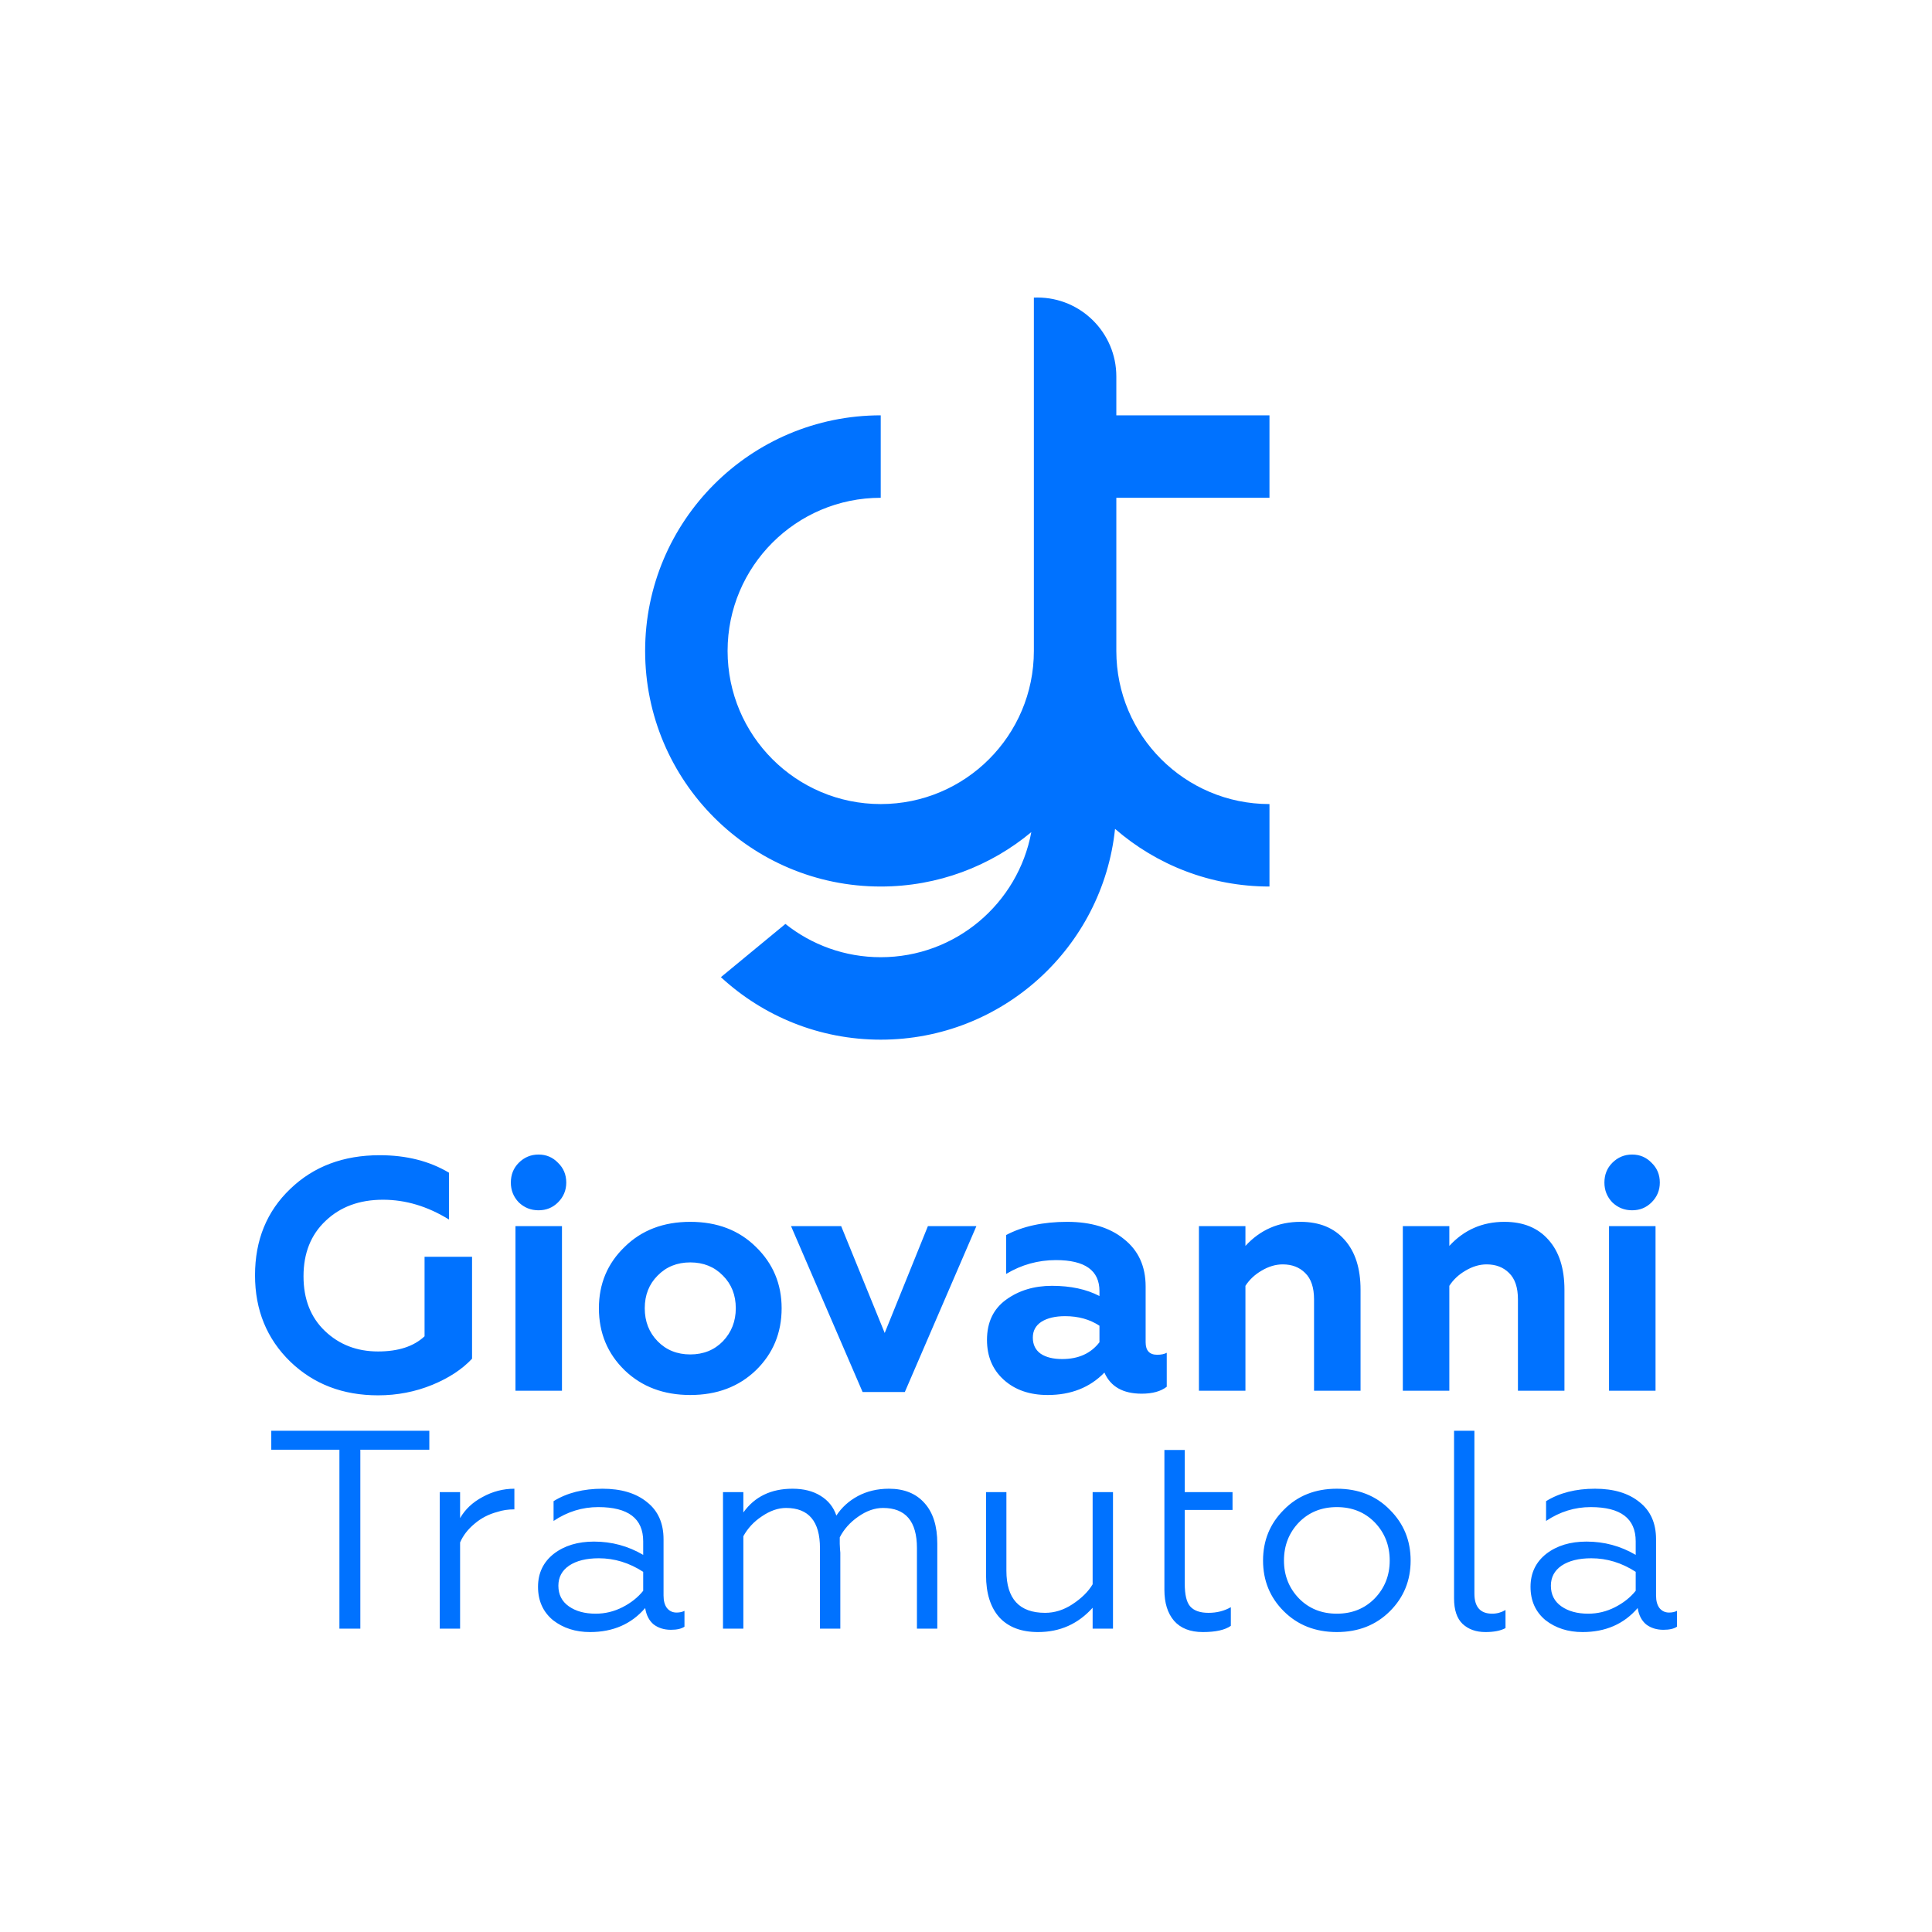
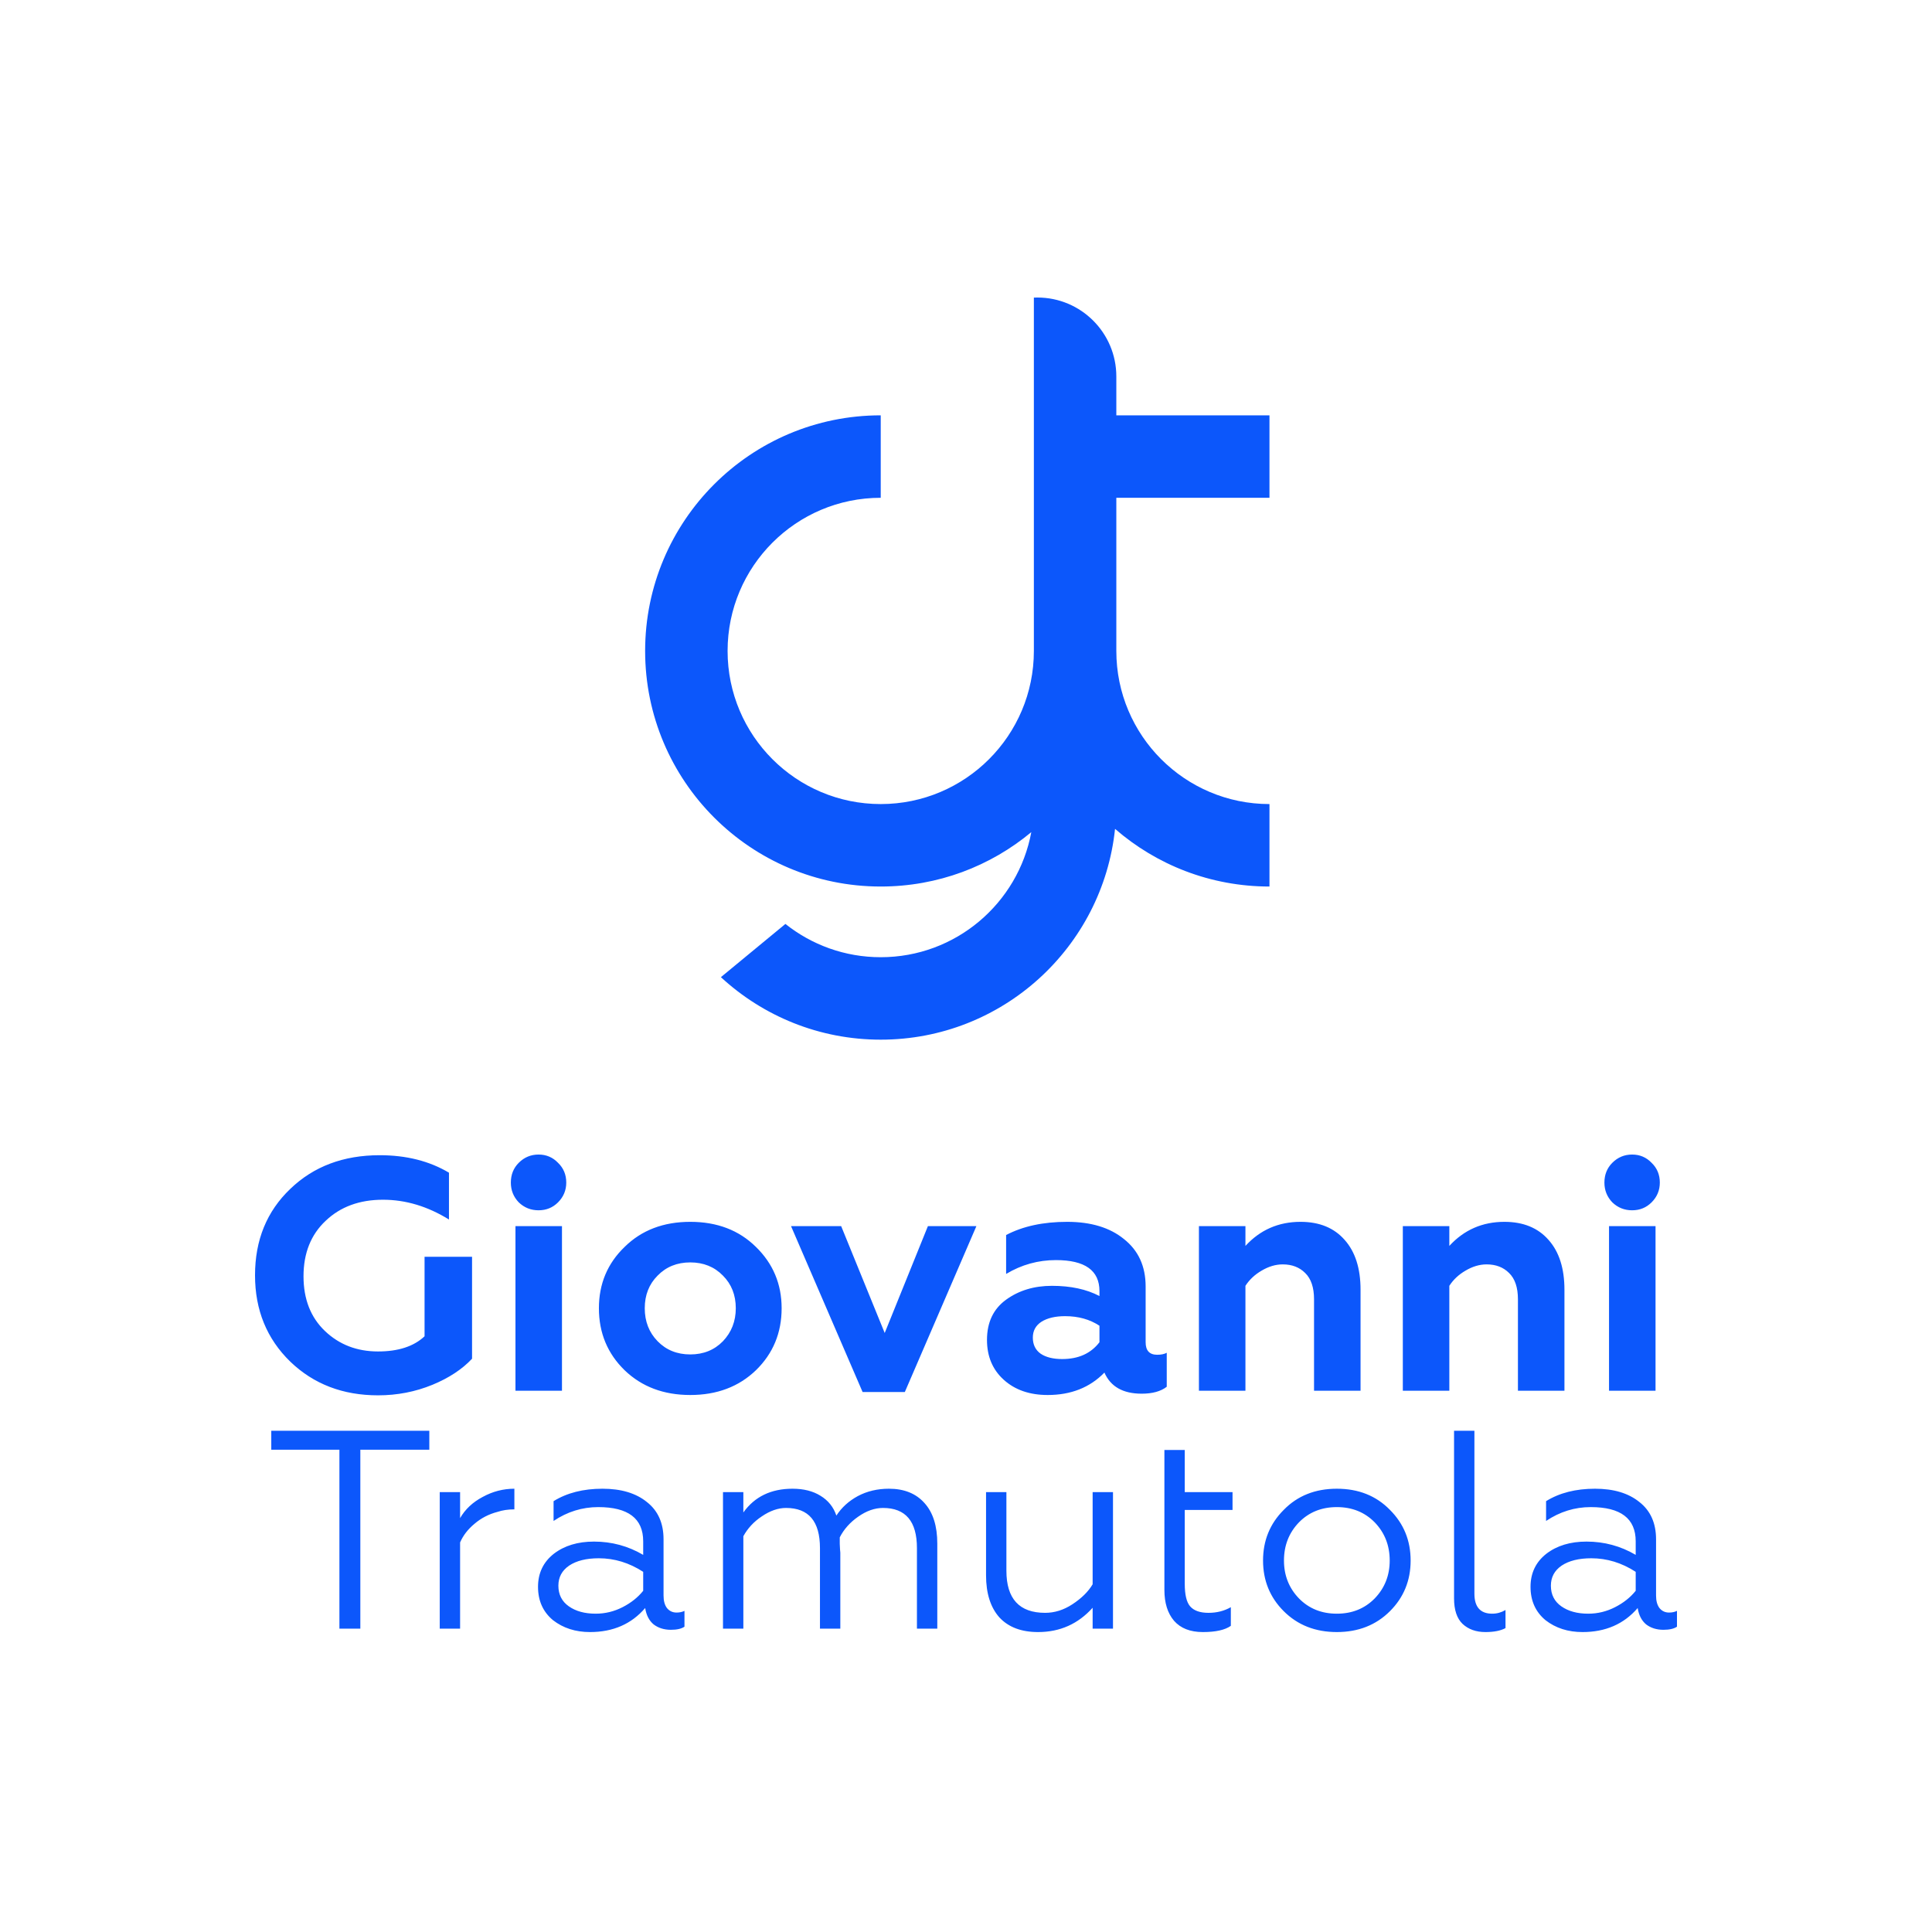
<svg xmlns="http://www.w3.org/2000/svg" viewBox="0 0 500 500">
-   <path fill="#0072ff" d="M93.255 421.498h-5.414v-46.315H70.207v-4.902h40.901v4.902H93.255v46.315zM119.072 421.498h-5.268v-35.34h5.268v6.732c1.317-2.293 3.268-4.122 5.853-5.488 2.585-1.415 5.317-2.122 8.195-2.122v5.341c-1.61 0-3.073.22-4.39.659-2.244.585-4.219 1.61-5.927 3.073-1.707 1.414-2.951 3.024-3.731 4.829v22.316zM154.166 417.62c2.439 0 4.756-.561 6.951-1.683 2.195-1.122 3.975-2.536 5.341-4.243v-4.903c-3.609-2.341-7.439-3.512-11.487-3.512-3.22 0-5.78.634-7.683 1.903-1.853 1.268-2.78 3-2.78 5.195 0 2.292.902 4.073 2.707 5.341 1.805 1.268 4.122 1.902 6.951 1.902zm-1.463 4.756c-3.756 0-6.951-1.024-9.585-3.073-2.586-2.146-3.878-5.024-3.878-8.634 0-3.561 1.366-6.414 4.097-8.56 2.732-2.098 6.195-3.147 10.39-3.147 4.585 0 8.829 1.147 12.731 3.439v-3.512c0-5.902-3.878-8.853-11.634-8.853-4.146 0-7.999 1.195-11.56 3.585v-5.122c3.463-2.146 7.683-3.219 12.658-3.219 4.829 0 8.658 1.146 11.487 3.439 2.878 2.244 4.317 5.463 4.317 9.658v14.561c0 1.365.293 2.438.878 3.219.634.78 1.464 1.171 2.488 1.171.78 0 1.463-.147 2.049-.439v4.097c-.781.537-1.951.805-3.512.805-1.756 0-3.244-.464-4.464-1.39-1.17-.976-1.902-2.391-2.195-4.244-3.561 4.146-8.316 6.219-14.267 6.219zM192.378 421.498h-5.268v-35.34h5.268v5.268c2.927-4.097 7.17-6.146 12.731-6.146 2.878 0 5.292.61 7.244 1.829 2 1.22 3.365 2.927 4.097 5.122 1.366-2.097 3.219-3.78 5.561-5.049 2.39-1.268 5.073-1.902 8.048-1.902 3.951 0 7.024 1.244 9.219 3.732 2.195 2.439 3.293 5.926 3.293 10.463v22.023h-5.268v-20.853c0-6.926-2.927-10.389-8.78-10.389-2.147 0-4.293.756-6.439 2.268-2.098 1.463-3.683 3.243-4.756 5.341v1.683c.049.634.073 1.122.073 1.463.049.342.073.61.073.805v19.682h-5.268v-20.853c0-6.926-2.926-10.389-8.78-10.389-2.049 0-4.146.731-6.292 2.195-2.049 1.365-3.634 3.073-4.756 5.121v23.926zM282.773 410.011v-23.853h5.268v35.34h-5.268v-5.414c-3.756 4.195-8.464 6.292-14.122 6.292-4.341 0-7.682-1.268-10.024-3.805-2.292-2.585-3.439-6.219-3.439-10.902v-21.511h5.268v20.341c0 7.268 3.342 10.902 10.024 10.902 2.439 0 4.781-.732 7.024-2.195 2.391-1.561 4.147-3.293 5.269-5.195zM311.295 422.376c-3.268 0-5.755-.975-7.463-2.927-1.658-1.951-2.487-4.609-2.487-7.975v-36.218h5.268v10.902h12.365v4.61h-12.365v19.096c0 2.83.463 4.781 1.39 5.854.975 1.122 2.561 1.683 4.756 1.683 2.146 0 4.073-.488 5.78-1.464v4.829c-1.512 1.074-3.927 1.61-7.244 1.61zM332.217 390.768c3.561-3.659 8.146-5.488 13.756-5.488 5.609 0 10.195 1.829 13.755 5.488 3.561 3.561 5.342 7.926 5.342 13.097 0 5.17-1.781 9.536-5.342 13.097-3.609 3.609-8.194 5.414-13.755 5.414s-10.146-1.805-13.756-5.414c-3.56-3.561-5.341-7.927-5.341-13.097 0-5.171 1.781-9.536 5.341-13.097zm27.438 13.097c0-3.903-1.292-7.195-3.878-9.878-2.585-2.634-5.853-3.951-9.804-3.951-3.951 0-7.219 1.317-9.805 3.951-2.585 2.683-3.877 5.975-3.877 9.878 0 3.853 1.292 7.121 3.877 9.804 2.586 2.634 5.854 3.951 9.805 3.951 3.951 0 7.219-1.317 9.804-3.951 2.586-2.683 3.878-5.951 3.878-9.804zM384.429 422.376c-2.438 0-4.414-.707-5.926-2.122-1.464-1.414-2.195-3.609-2.195-6.585v-43.388h5.268v42.144c0 3.464 1.536 5.195 4.609 5.195 1.22 0 2.366-.317 3.439-.951v4.683c-1.268.683-3 1.024-5.195 1.024zM411.025 417.62c2.439 0 4.756-.561 6.951-1.683 2.195-1.122 3.976-2.536 5.341-4.243v-4.903c-3.609-2.341-7.438-3.512-11.487-3.512-3.219 0-5.78.634-7.682 1.903-1.854 1.268-2.781 3-2.781 5.195 0 2.292.903 4.073 2.707 5.341 1.805 1.268 4.122 1.902 6.951 1.902zm-1.463 4.756c-3.756 0-6.951-1.024-9.585-3.073-2.585-2.146-3.878-5.024-3.878-8.634 0-3.561 1.366-6.414 4.097-8.56 2.732-2.098 6.195-3.147 10.39-3.147 4.586 0 8.829 1.147 12.731 3.439v-3.512c0-5.902-3.877-8.853-11.633-8.853-4.146 0-8 1.195-11.561 3.585v-5.122c3.464-2.146 7.683-3.219 12.658-3.219 4.829 0 8.659 1.146 11.488 3.439 2.878 2.244 4.317 5.463 4.317 9.658v14.561c0 1.365.292 2.438.878 3.219.634.78 1.463 1.171 2.487 1.171.781 0 1.464-.147 2.049-.439v4.097c-.78.537-1.951.805-3.512.805-1.756 0-3.244-.464-4.463-1.39-1.171-.976-1.903-2.391-2.195-4.244-3.561 4.146-8.317 6.219-14.268 6.219zM97.84 361.11c-9.105 0-16.674-2.902-22.706-8.707C69.045 346.485 66 339.03 66 330.038c0-9.105 3.045-16.56 9.134-22.364 6.032-5.805 13.743-8.707 23.133-8.707 6.886 0 12.861 1.508 17.926 4.524v12.121c-5.52-3.414-11.211-5.122-17.072-5.122-6.089 0-11.04 1.822-14.853 5.464-3.813 3.585-5.719 8.365-5.719 14.341 0 5.918 1.849 10.641 5.548 14.17 3.699 3.528 8.28 5.292 13.743 5.292 5.236 0 9.248-1.309 12.036-3.927v-20.572h12.292v26.377c-2.56 2.732-5.975 4.98-10.243 6.744-4.439 1.821-9.134 2.731-14.085 2.731zM145.438 359.915h-12.036v-42.596h12.036v42.596zm-13.231-53.863c0-2.049.683-3.756 2.049-5.122 1.423-1.423 3.13-2.134 5.122-2.134 1.991 0 3.67.711 5.036 2.134 1.423 1.366 2.134 3.073 2.134 5.122 0 1.991-.711 3.699-2.134 5.121-1.366 1.366-3.045 2.049-5.036 2.049-1.992 0-3.699-.683-5.122-2.049-1.366-1.422-2.049-3.13-2.049-5.121zM166.862 338.575c0 3.414 1.109 6.26 3.329 8.536 2.219 2.276 5.036 3.414 8.451 3.414 3.414 0 6.231-1.138 8.451-3.414 2.219-2.333 3.329-5.179 3.329-8.536 0-3.415-1.11-6.232-3.329-8.451-2.22-2.277-5.037-3.415-8.451-3.415-3.415 0-6.232 1.138-8.451 3.415-2.22 2.219-3.329 5.036-3.329 8.451zm-11.866 0c0-6.317 2.22-11.61 6.659-15.878 4.381-4.325 10.044-6.487 16.987-6.487 6.942 0 12.605 2.162 16.987 6.487 4.439 4.325 6.658 9.618 6.658 15.878 0 6.373-2.219 11.723-6.658 16.048-4.439 4.268-10.101 6.402-16.987 6.402-6.886 0-12.549-2.134-16.987-6.402-4.439-4.325-6.659-9.675-6.659-16.048zM234.167 360.257h-10.926l-18.524-42.938h12.975l11.268 27.658 11.183-27.658h12.548l-18.524 42.938zM299.478 350.611c1.024 0 1.85-.171 2.476-.512v8.792c-1.537 1.195-3.699 1.793-6.488 1.793-4.837 0-8.052-1.822-9.646-5.464-3.756 3.87-8.65 5.805-14.682 5.805-4.667 0-8.451-1.309-11.353-3.927-2.903-2.617-4.354-6.06-4.354-10.329 0-4.552 1.65-8.024 4.951-10.414 3.301-2.39 7.256-3.585 11.865-3.585 4.838 0 8.935.882 12.293 2.646v-1.28c0-5.35-3.756-8.024-11.268-8.024-4.61 0-8.906 1.195-12.89 3.585v-10.073c4.325-2.276 9.589-3.414 15.792-3.414 6.146 0 11.04 1.479 14.682 4.439 3.756 2.959 5.634 7.056 5.634 12.292v14.426c0 2.163.996 3.244 2.988 3.244zm-14.938-3.244v-4.268c-2.504-1.65-5.464-2.476-8.878-2.476-2.561 0-4.61.484-6.146 1.452-1.48.967-2.22 2.333-2.22 4.097 0 1.821.683 3.215 2.049 4.183 1.366.91 3.215 1.366 5.549 1.366 4.211 0 7.426-1.452 9.646-4.354zM322.318 332.77v27.145h-12.036v-42.596h12.036v5.122c3.813-4.154 8.565-6.231 14.255-6.231 4.894 0 8.707 1.565 11.439 4.695 2.731 3.073 4.097 7.369 4.097 12.889v26.121h-12.036V336.27c0-3.073-.768-5.349-2.305-6.829-1.479-1.48-3.414-2.219-5.804-2.219-1.821 0-3.642.54-5.463 1.621-1.765 1.025-3.159 2.334-4.183 3.927zM375.086 332.77v27.145H363.05v-42.596h12.036v5.122c3.813-4.154 8.564-6.231 14.255-6.231 4.894 0 8.707 1.565 11.439 4.695 2.731 3.073 4.097 7.369 4.097 12.889v26.121h-12.036V336.27c0-3.073-.768-5.349-2.305-6.829-1.479-1.48-3.414-2.219-5.804-2.219-1.821 0-3.642.54-5.463 1.621-1.765 1.025-3.159 2.334-4.183 3.927zM428.451 359.915h-12.036v-42.596h12.036v42.596zm-13.231-53.863c0-2.049.683-3.756 2.049-5.122 1.422-1.423 3.13-2.134 5.122-2.134 1.991 0 3.67.711 5.036 2.134 1.423 1.366 2.134 3.073 2.134 5.122 0 1.991-.711 3.699-2.134 5.121-1.366 1.366-3.045 2.049-5.036 2.049-1.992 0-3.7-.683-5.122-2.049-1.366-1.422-2.049-3.13-2.049-5.121zM267.565 168.46c0 21.888-17.744 39.632-39.633 39.632-21.888 0-39.632-17.744-39.632-39.632 0-21.889 17.744-39.633 39.632-39.633v-21.34c-33.674 0-60.973 27.298-60.973 60.973 0 33.674 27.299 60.973 60.973 60.973 14.819 0 28.402-5.286 38.968-14.076-3.412 18.419-19.561 32.368-38.968 32.368-9.325 0-17.899-3.221-24.668-8.611l-16.696 13.774c10.869 10.042 25.4 16.177 41.364 16.177 31.508 0 57.433-23.898 60.64-54.556 10.702 9.296 24.677 14.924 39.966 14.924v-21.341c-21.888 0-39.633-17.744-39.633-39.632v-39.633h39.633v-21.34h-39.633V97.426c0-11.281-9.145-20.426-20.426-20.426-.306 0-.611.007-.914.02V168.46z" />
+   <path fill="#0c57fb" d="M93.255 421.498h-5.414v-46.315H70.207v-4.902h40.901v4.902H93.255v46.315zM119.072 421.498h-5.268v-35.34h5.268v6.732c1.317-2.293 3.268-4.122 5.853-5.488 2.585-1.415 5.317-2.122 8.195-2.122v5.341c-1.61 0-3.073.22-4.39.659-2.244.585-4.219 1.61-5.927 3.073-1.707 1.414-2.951 3.024-3.731 4.829v22.316zM154.166 417.62c2.439 0 4.756-.561 6.951-1.683 2.195-1.122 3.975-2.536 5.341-4.243v-4.903c-3.609-2.341-7.439-3.512-11.487-3.512-3.22 0-5.78.634-7.683 1.903-1.853 1.268-2.78 3-2.78 5.195 0 2.292.902 4.073 2.707 5.341 1.805 1.268 4.122 1.902 6.951 1.902zm-1.463 4.756c-3.756 0-6.951-1.024-9.585-3.073-2.586-2.146-3.878-5.024-3.878-8.634 0-3.561 1.366-6.414 4.097-8.56 2.732-2.098 6.195-3.147 10.39-3.147 4.585 0 8.829 1.147 12.731 3.439v-3.512c0-5.902-3.878-8.853-11.634-8.853-4.146 0-7.999 1.195-11.56 3.585v-5.122c3.463-2.146 7.683-3.219 12.658-3.219 4.829 0 8.658 1.146 11.487 3.439 2.878 2.244 4.317 5.463 4.317 9.658v14.561c0 1.365.293 2.438.878 3.219.634.78 1.464 1.171 2.488 1.171.78 0 1.463-.147 2.049-.439v4.097c-.781.537-1.951.805-3.512.805-1.756 0-3.244-.464-4.464-1.39-1.17-.976-1.902-2.391-2.195-4.244-3.561 4.146-8.316 6.219-14.267 6.219zM192.378 421.498h-5.268v-35.34h5.268v5.268c2.927-4.097 7.17-6.146 12.731-6.146 2.878 0 5.292.61 7.244 1.829 2 1.22 3.365 2.927 4.097 5.122 1.366-2.097 3.219-3.78 5.561-5.049 2.39-1.268 5.073-1.902 8.048-1.902 3.951 0 7.024 1.244 9.219 3.732 2.195 2.439 3.293 5.926 3.293 10.463v22.023h-5.268v-20.853c0-6.926-2.927-10.389-8.78-10.389-2.147 0-4.293.756-6.439 2.268-2.098 1.463-3.683 3.243-4.756 5.341v1.683c.049.634.073 1.122.073 1.463.049.342.073.61.073.805v19.682h-5.268v-20.853c0-6.926-2.926-10.389-8.78-10.389-2.049 0-4.146.731-6.292 2.195-2.049 1.365-3.634 3.073-4.756 5.121v23.926zM282.773 410.011v-23.853h5.268v35.34h-5.268v-5.414c-3.756 4.195-8.464 6.292-14.122 6.292-4.341 0-7.682-1.268-10.024-3.805-2.292-2.585-3.439-6.219-3.439-10.902v-21.511h5.268v20.341c0 7.268 3.342 10.902 10.024 10.902 2.439 0 4.781-.732 7.024-2.195 2.391-1.561 4.147-3.293 5.269-5.195zM311.295 422.376c-3.268 0-5.755-.975-7.463-2.927-1.658-1.951-2.487-4.609-2.487-7.975v-36.218h5.268v10.902h12.365v4.61h-12.365v19.096c0 2.83.463 4.781 1.39 5.854.975 1.122 2.561 1.683 4.756 1.683 2.146 0 4.073-.488 5.78-1.464v4.829c-1.512 1.074-3.927 1.61-7.244 1.61zM332.217 390.768c3.561-3.659 8.146-5.488 13.756-5.488 5.609 0 10.195 1.829 13.755 5.488 3.561 3.561 5.342 7.926 5.342 13.097 0 5.17-1.781 9.536-5.342 13.097-3.609 3.609-8.194 5.414-13.755 5.414s-10.146-1.805-13.756-5.414c-3.56-3.561-5.341-7.927-5.341-13.097 0-5.171 1.781-9.536 5.341-13.097zm27.438 13.097c0-3.903-1.292-7.195-3.878-9.878-2.585-2.634-5.853-3.951-9.804-3.951-3.951 0-7.219 1.317-9.805 3.951-2.585 2.683-3.877 5.975-3.877 9.878 0 3.853 1.292 7.121 3.877 9.804 2.586 2.634 5.854 3.951 9.805 3.951 3.951 0 7.219-1.317 9.804-3.951 2.586-2.683 3.878-5.951 3.878-9.804zM384.429 422.376c-2.438 0-4.414-.707-5.926-2.122-1.464-1.414-2.195-3.609-2.195-6.585v-43.388h5.268v42.144c0 3.464 1.536 5.195 4.609 5.195 1.22 0 2.366-.317 3.439-.951v4.683c-1.268.683-3 1.024-5.195 1.024zM411.025 417.62c2.439 0 4.756-.561 6.951-1.683 2.195-1.122 3.976-2.536 5.341-4.243v-4.903c-3.609-2.341-7.438-3.512-11.487-3.512-3.219 0-5.78.634-7.682 1.903-1.854 1.268-2.781 3-2.781 5.195 0 2.292.903 4.073 2.707 5.341 1.805 1.268 4.122 1.902 6.951 1.902zm-1.463 4.756c-3.756 0-6.951-1.024-9.585-3.073-2.585-2.146-3.878-5.024-3.878-8.634 0-3.561 1.366-6.414 4.097-8.56 2.732-2.098 6.195-3.147 10.39-3.147 4.586 0 8.829 1.147 12.731 3.439v-3.512c0-5.902-3.877-8.853-11.633-8.853-4.146 0-8 1.195-11.561 3.585v-5.122c3.464-2.146 7.683-3.219 12.658-3.219 4.829 0 8.659 1.146 11.488 3.439 2.878 2.244 4.317 5.463 4.317 9.658v14.561c0 1.365.292 2.438.878 3.219.634.78 1.463 1.171 2.487 1.171.781 0 1.464-.147 2.049-.439v4.097c-.78.537-1.951.805-3.512.805-1.756 0-3.244-.464-4.463-1.39-1.171-.976-1.903-2.391-2.195-4.244-3.561 4.146-8.317 6.219-14.268 6.219zM97.84 361.11c-9.105 0-16.674-2.902-22.706-8.707C69.045 346.485 66 339.03 66 330.038c0-9.105 3.045-16.56 9.134-22.364 6.032-5.805 13.743-8.707 23.133-8.707 6.886 0 12.861 1.508 17.926 4.524v12.121c-5.52-3.414-11.211-5.122-17.072-5.122-6.089 0-11.04 1.822-14.853 5.464-3.813 3.585-5.719 8.365-5.719 14.341 0 5.918 1.849 10.641 5.548 14.17 3.699 3.528 8.28 5.292 13.743 5.292 5.236 0 9.248-1.309 12.036-3.927v-20.572h12.292v26.377c-2.56 2.732-5.975 4.98-10.243 6.744-4.439 1.821-9.134 2.731-14.085 2.731zM145.438 359.915h-12.036v-42.596h12.036v42.596zm-13.231-53.863c0-2.049.683-3.756 2.049-5.122 1.423-1.423 3.13-2.134 5.122-2.134 1.991 0 3.67.711 5.036 2.134 1.423 1.366 2.134 3.073 2.134 5.122 0 1.991-.711 3.699-2.134 5.121-1.366 1.366-3.045 2.049-5.036 2.049-1.992 0-3.699-.683-5.122-2.049-1.366-1.422-2.049-3.13-2.049-5.121zM166.862 338.575c0 3.414 1.109 6.26 3.329 8.536 2.219 2.276 5.036 3.414 8.451 3.414 3.414 0 6.231-1.138 8.451-3.414 2.219-2.333 3.329-5.179 3.329-8.536 0-3.415-1.11-6.232-3.329-8.451-2.22-2.277-5.037-3.415-8.451-3.415-3.415 0-6.232 1.138-8.451 3.415-2.22 2.219-3.329 5.036-3.329 8.451zm-11.866 0c0-6.317 2.22-11.61 6.659-15.878 4.381-4.325 10.044-6.487 16.987-6.487 6.942 0 12.605 2.162 16.987 6.487 4.439 4.325 6.658 9.618 6.658 15.878 0 6.373-2.219 11.723-6.658 16.048-4.439 4.268-10.101 6.402-16.987 6.402-6.886 0-12.549-2.134-16.987-6.402-4.439-4.325-6.659-9.675-6.659-16.048zM234.167 360.257h-10.926l-18.524-42.938h12.975l11.268 27.658 11.183-27.658h12.548l-18.524 42.938zM299.478 350.611c1.024 0 1.85-.171 2.476-.512v8.792c-1.537 1.195-3.699 1.793-6.488 1.793-4.837 0-8.052-1.822-9.646-5.464-3.756 3.87-8.65 5.805-14.682 5.805-4.667 0-8.451-1.309-11.353-3.927-2.903-2.617-4.354-6.06-4.354-10.329 0-4.552 1.65-8.024 4.951-10.414 3.301-2.39 7.256-3.585 11.865-3.585 4.838 0 8.935.882 12.293 2.646v-1.28c0-5.35-3.756-8.024-11.268-8.024-4.61 0-8.906 1.195-12.89 3.585v-10.073c4.325-2.276 9.589-3.414 15.792-3.414 6.146 0 11.04 1.479 14.682 4.439 3.756 2.959 5.634 7.056 5.634 12.292v14.426c0 2.163.996 3.244 2.988 3.244zm-14.938-3.244v-4.268c-2.504-1.65-5.464-2.476-8.878-2.476-2.561 0-4.61.484-6.146 1.452-1.48.967-2.22 2.333-2.22 4.097 0 1.821.683 3.215 2.049 4.183 1.366.91 3.215 1.366 5.549 1.366 4.211 0 7.426-1.452 9.646-4.354zM322.318 332.77v27.145h-12.036v-42.596h12.036v5.122c3.813-4.154 8.565-6.231 14.255-6.231 4.894 0 8.707 1.565 11.439 4.695 2.731 3.073 4.097 7.369 4.097 12.889v26.121h-12.036V336.27c0-3.073-.768-5.349-2.305-6.829-1.479-1.48-3.414-2.219-5.804-2.219-1.821 0-3.642.54-5.463 1.621-1.765 1.025-3.159 2.334-4.183 3.927zM375.086 332.77v27.145H363.05v-42.596h12.036v5.122c3.813-4.154 8.564-6.231 14.255-6.231 4.894 0 8.707 1.565 11.439 4.695 2.731 3.073 4.097 7.369 4.097 12.889v26.121h-12.036V336.27c0-3.073-.768-5.349-2.305-6.829-1.479-1.48-3.414-2.219-5.804-2.219-1.821 0-3.642.54-5.463 1.621-1.765 1.025-3.159 2.334-4.183 3.927zM428.451 359.915h-12.036v-42.596h12.036v42.596zm-13.231-53.863c0-2.049.683-3.756 2.049-5.122 1.422-1.423 3.13-2.134 5.122-2.134 1.991 0 3.67.711 5.036 2.134 1.423 1.366 2.134 3.073 2.134 5.122 0 1.991-.711 3.699-2.134 5.121-1.366 1.366-3.045 2.049-5.036 2.049-1.992 0-3.7-.683-5.122-2.049-1.366-1.422-2.049-3.13-2.049-5.121zM267.565 168.46c0 21.888-17.744 39.632-39.633 39.632-21.888 0-39.632-17.744-39.632-39.632 0-21.889 17.744-39.633 39.632-39.633v-21.34c-33.674 0-60.973 27.298-60.973 60.973 0 33.674 27.299 60.973 60.973 60.973 14.819 0 28.402-5.286 38.968-14.076-3.412 18.419-19.561 32.368-38.968 32.368-9.325 0-17.899-3.221-24.668-8.611l-16.696 13.774c10.869 10.042 25.4 16.177 41.364 16.177 31.508 0 57.433-23.898 60.64-54.556 10.702 9.296 24.677 14.924 39.966 14.924v-21.341c-21.888 0-39.633-17.744-39.633-39.632v-39.633h39.633v-21.34h-39.633V97.426c0-11.281-9.145-20.426-20.426-20.426-.306 0-.611.007-.914.02V168.46z" />
</svg>
